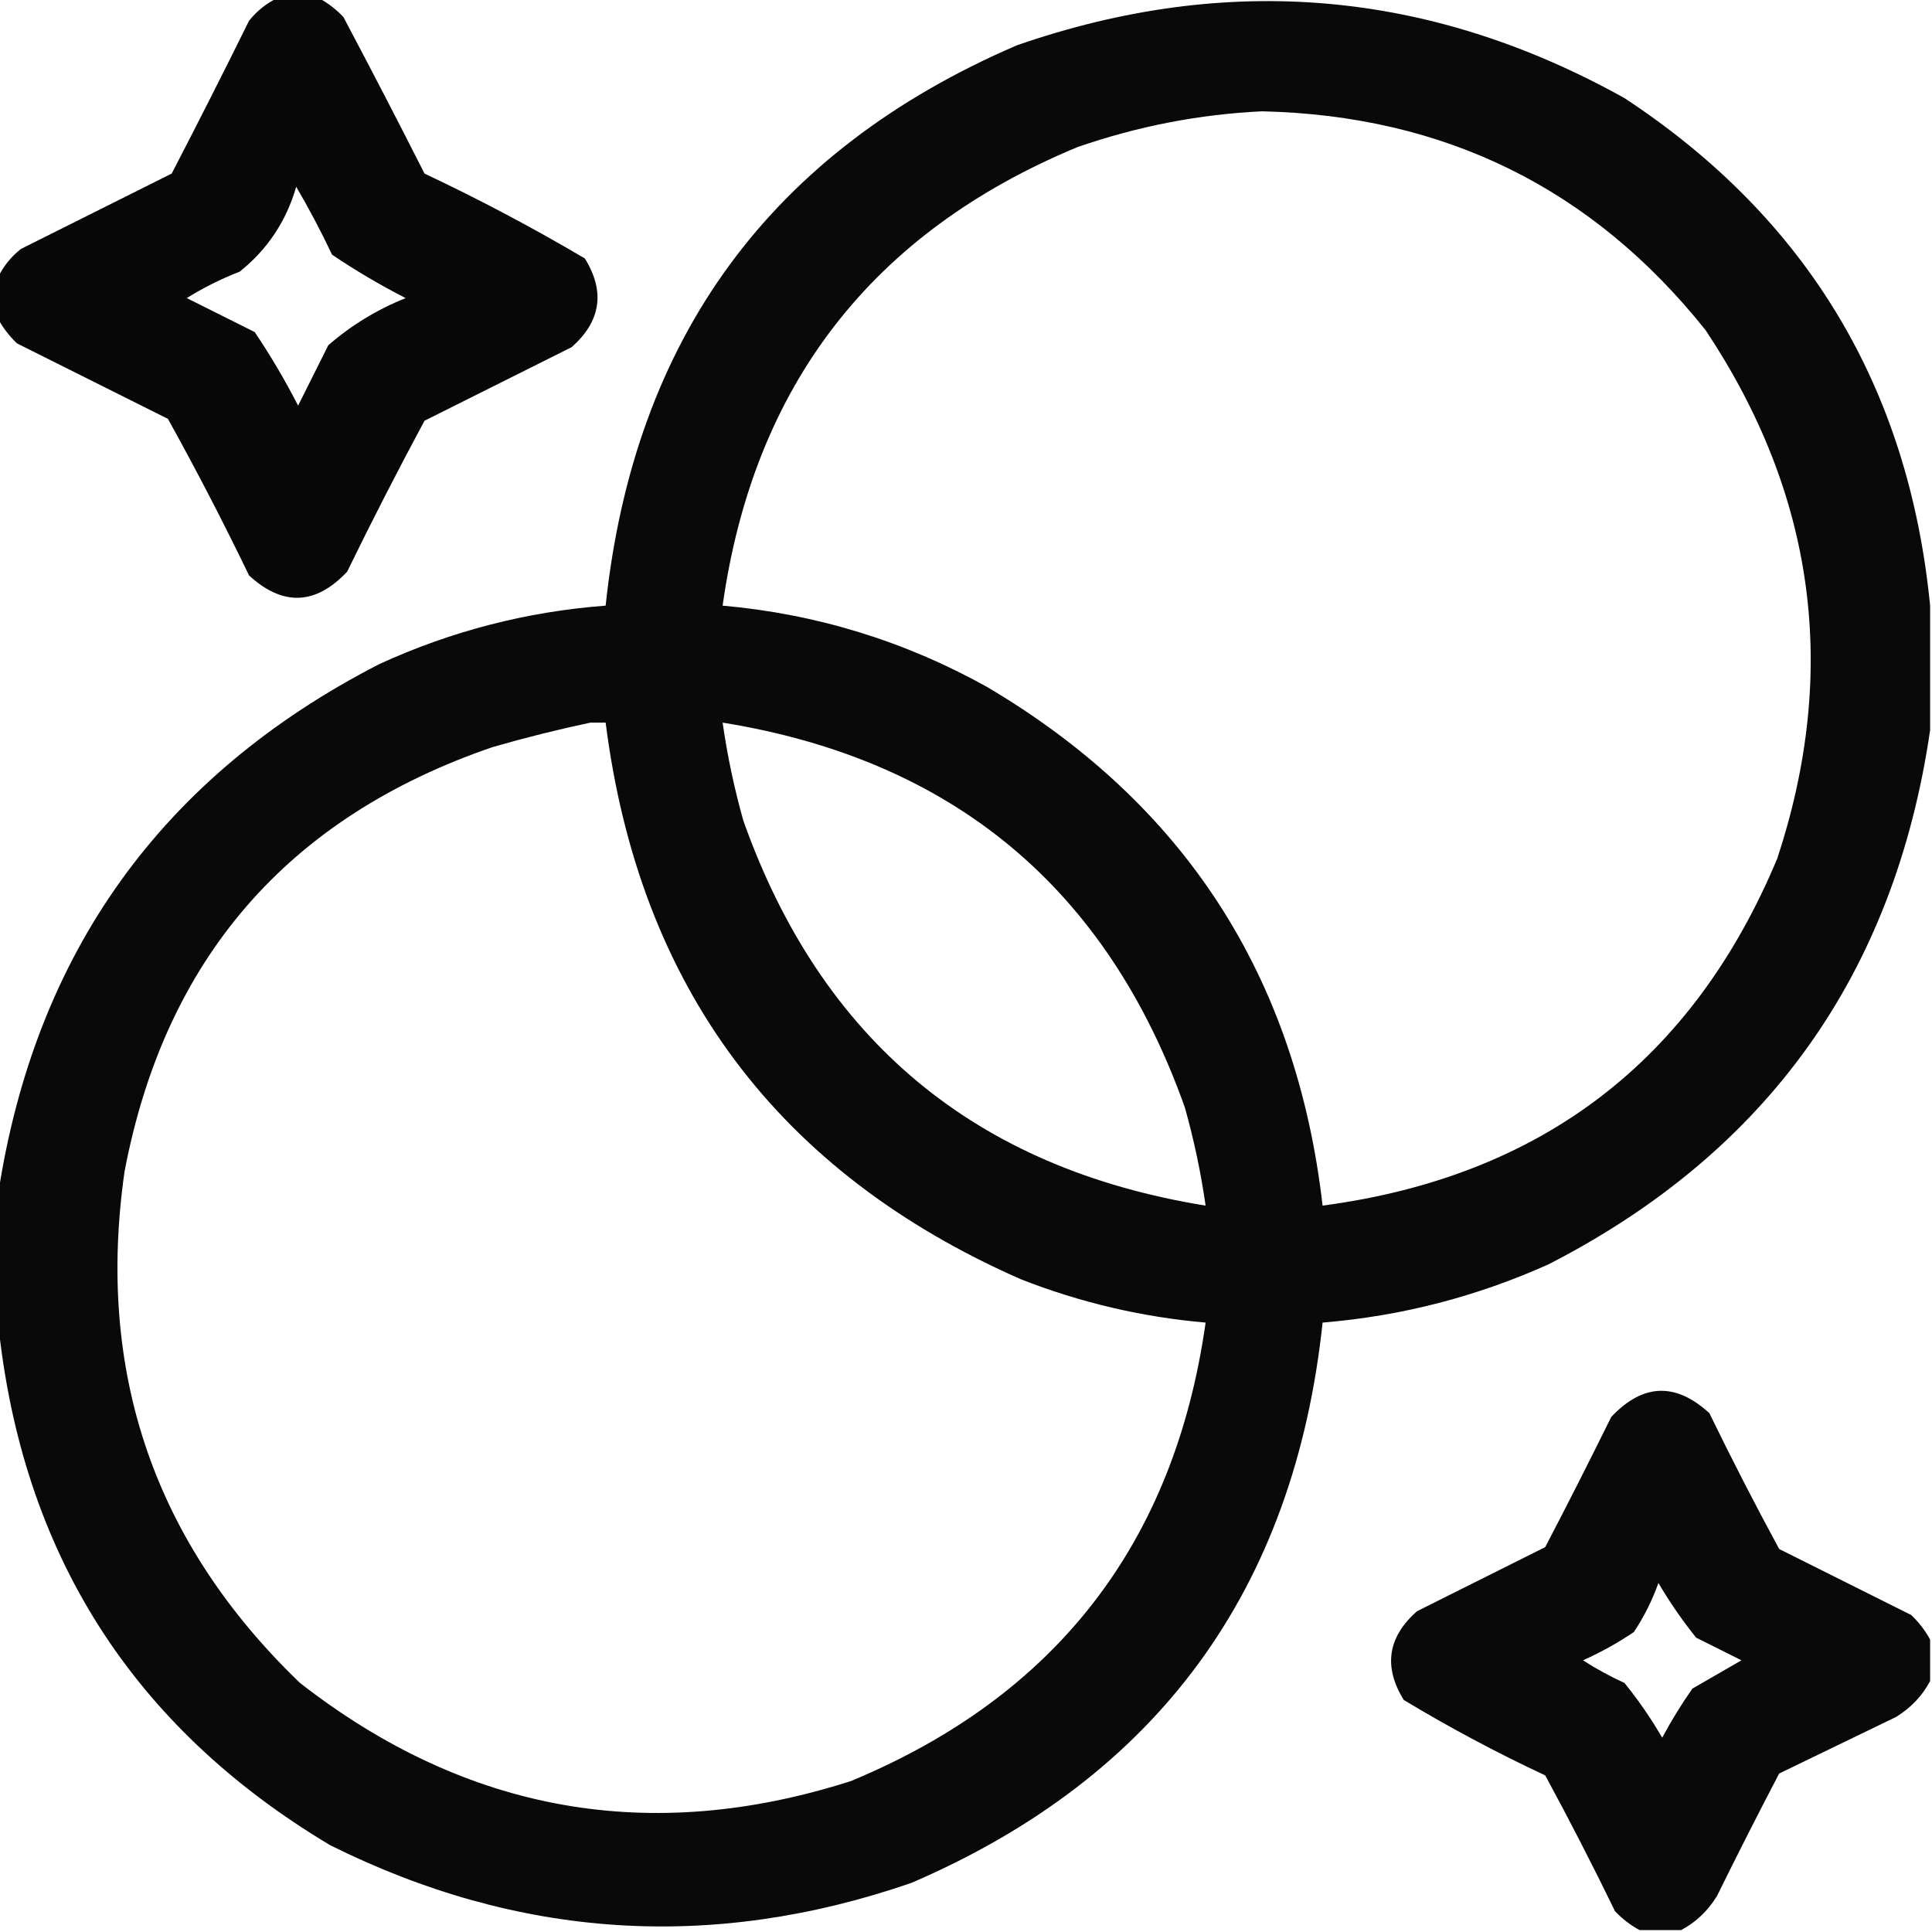
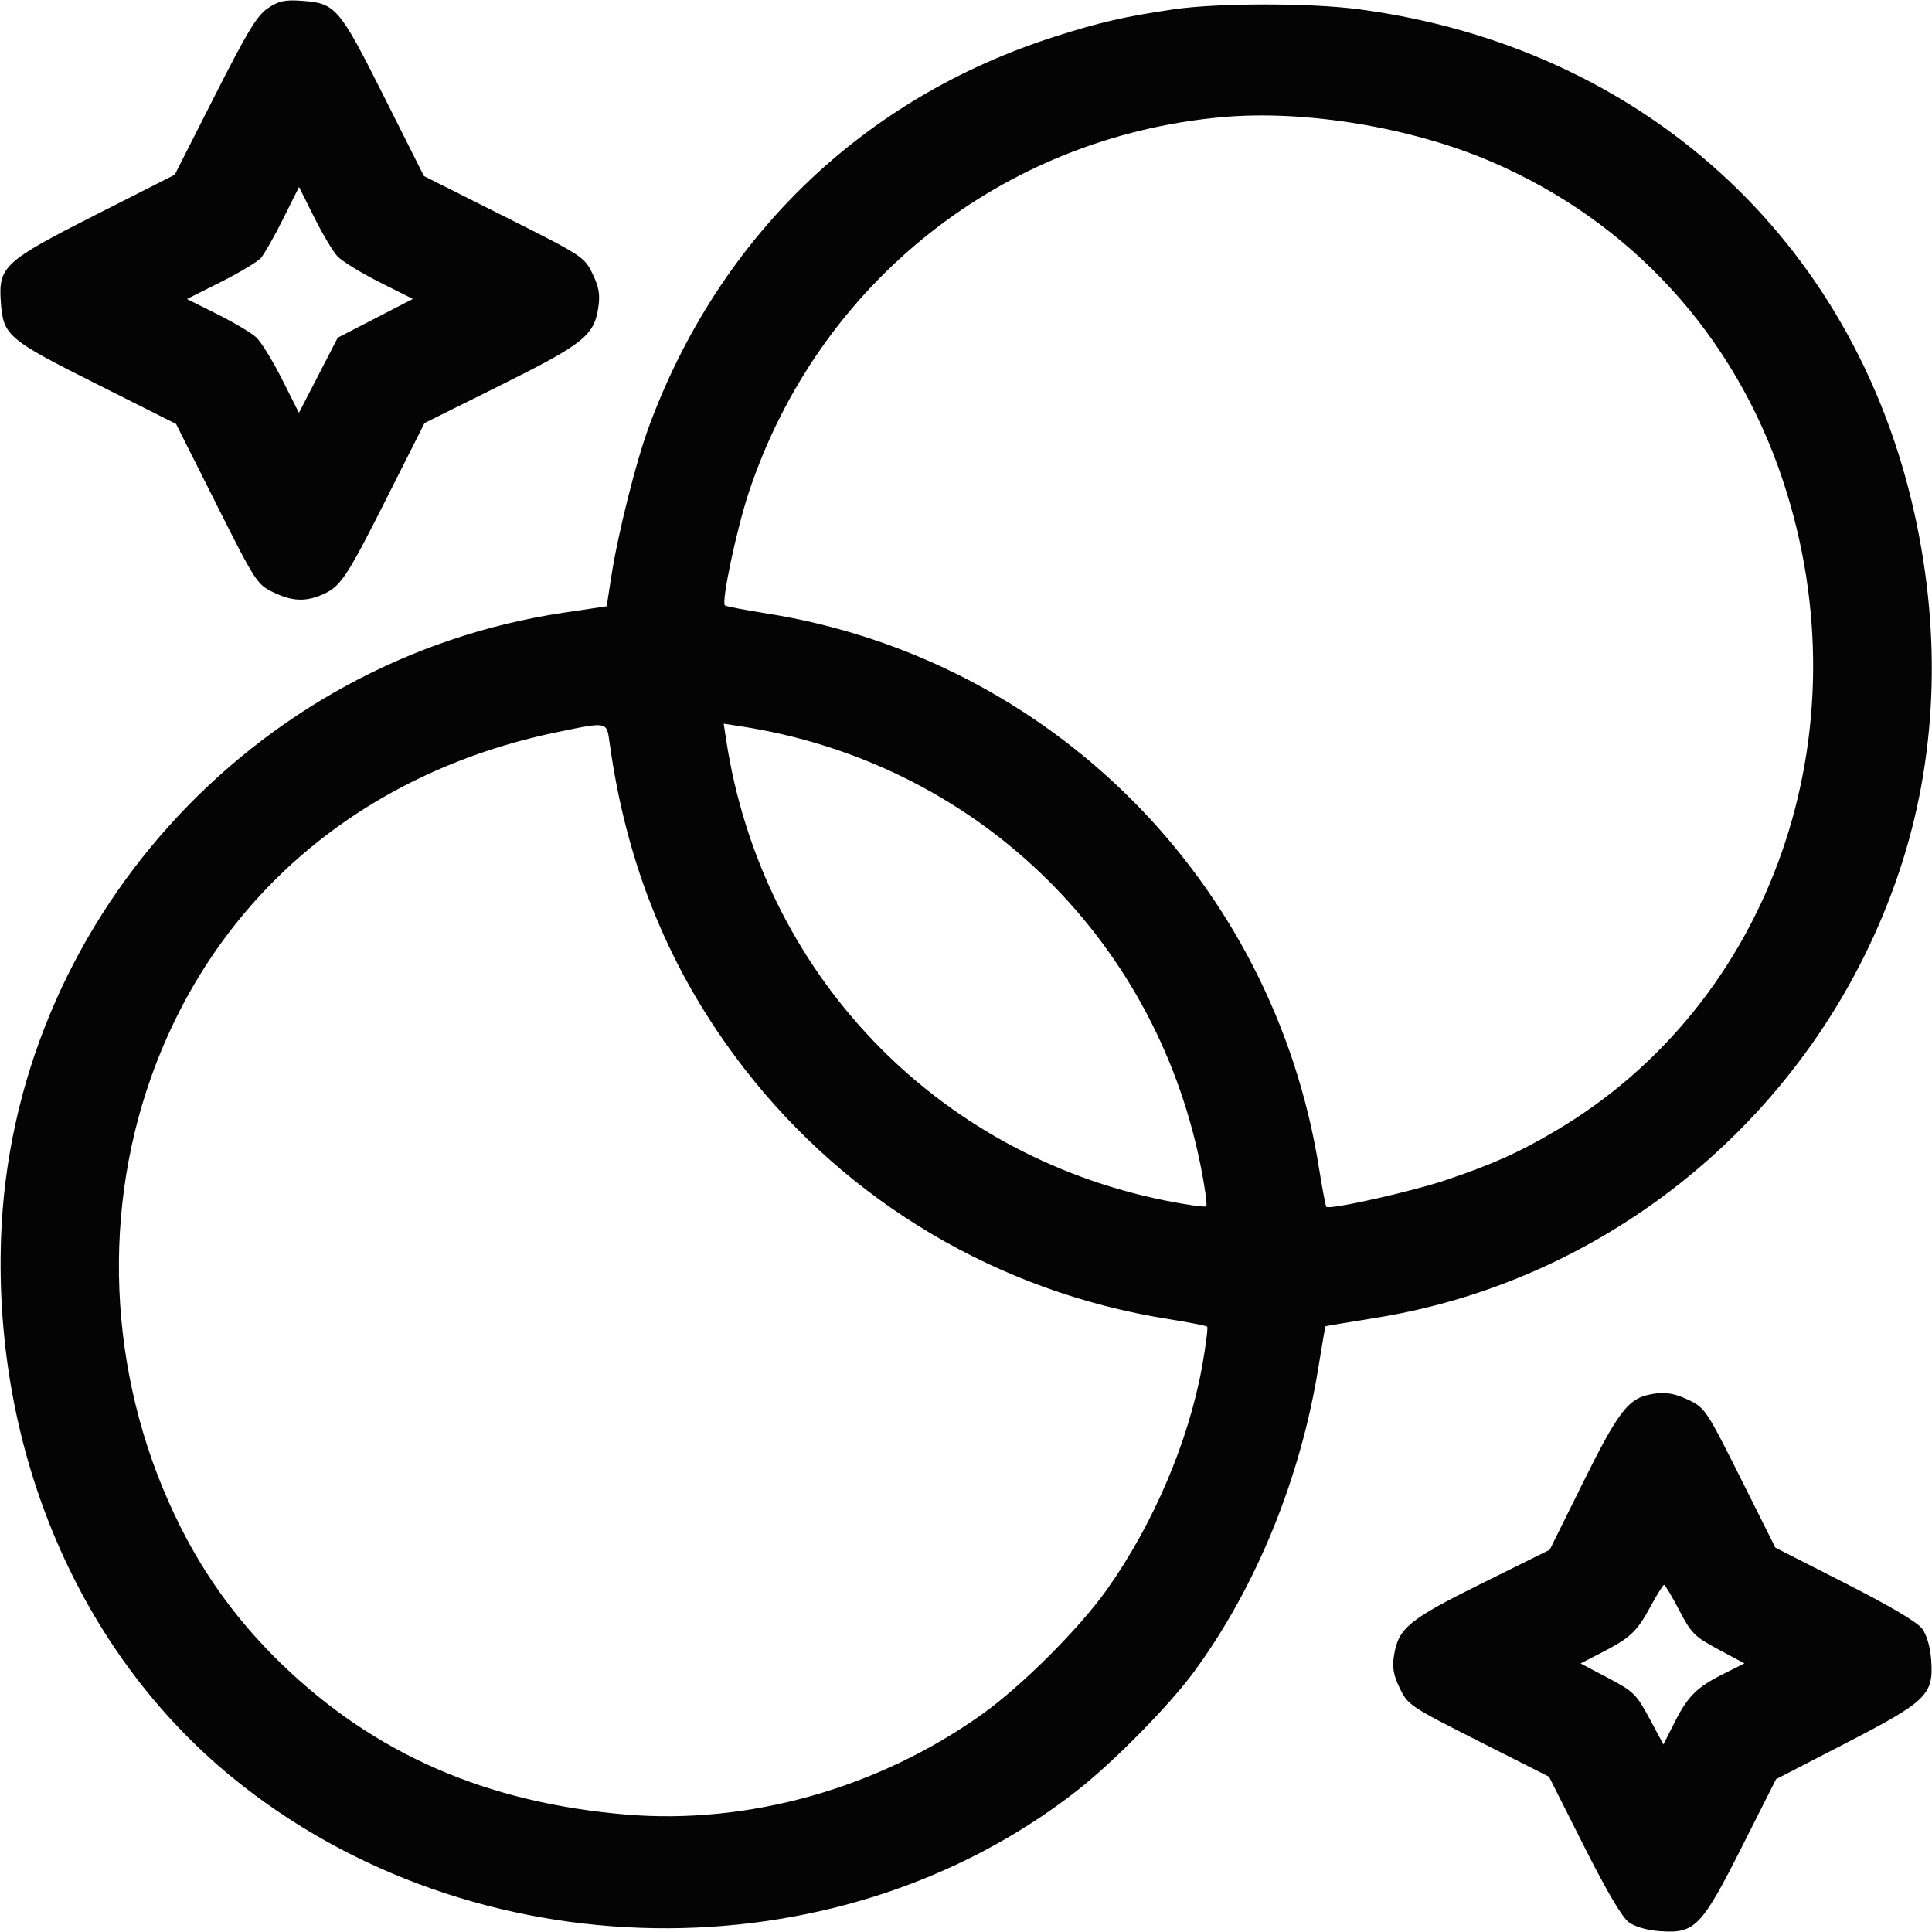
- <svg xmlns="http://www.w3.org/2000/svg" version="1.1" width="512px" height="512px" style="shape-rendering:geometricPrecision; text-rendering:geometricPrecision; image-rendering:optimizeQuality; fill-rule:evenodd; clip-rule:evenodd">
-   <g>
-     <path style="opacity:0.965" fill="#000000" d="M 73.5,-0.5 C 77.167,-0.5 80.833,-0.5 84.5,-0.5C 86.868,0.783 89.035,2.45 91,4.5C 98.294,18.255 105.461,32.088 112.5,46C 127.062,52.863 141.229,60.363 155,68.5C 160.422,77.291 159.255,85.125 151.5,92C 138.5,98.5 125.5,105 112.5,111.5C 105.411,124.677 98.578,138.01 92,151.5C 83.626,160.382 74.96,160.715 66,152.5C 59.216,138.431 52.049,124.598 44.5,111C 31.167,104.333 17.833,97.667 4.5,91C 2.45,89.035 0.783,86.868 -0.5,84.5C -0.5,80.833 -0.5,77.167 -0.5,73.5C 0.847,70.634 2.847,68.134 5.5,66C 18.833,59.333 32.167,52.667 45.5,46C 52.461,32.578 59.294,19.078 66,5.5C 68.134,2.847 70.634,0.847 73.5,-0.5 Z M 78.5,49.5 C 81.892,55.28 85.059,61.28 88,67.5C 94.253,71.711 100.753,75.545 107.5,79C 99.916,82.037 93.083,86.204 87,91.5C 84.333,96.833 81.667,102.167 79,107.5C 75.545,100.753 71.711,94.253 67.5,88C 61.5,85 55.5,82 49.5,79C 53.941,76.228 58.608,73.894 63.5,72C 70.85,66.152 75.85,58.652 78.5,49.5 Z" />
-   </g>
-   <g>
-     <path style="opacity:0.962" fill="#000000" d="M 511.5,160.5 C 511.5,171.5 511.5,182.5 511.5,193.5C 502.08,258.07 468.414,305.237 410.5,335C 391.39,343.611 371.39,348.777 350.5,350.5C 342.971,421.479 306.638,470.979 241.5,499C 188.742,517.194 137.408,513.861 87.5,489C 35.081,457.697 5.748,411.53 -0.5,350.5C -0.5,339.167 -0.5,327.833 -0.5,316.5C 9.284,252.41 42.951,205.576 100.5,176C 119.58,167.251 139.58,162.084 160.5,160.5C 168.029,89.521 204.362,40.021 269.5,12C 325.318,-7.37 378.985,-2.704 430.5,26C 478.812,57.759 505.812,102.592 511.5,160.5 Z M 334.5,29.5 C 382.893,30.614 422.06,49.947 452,87.5C 481.042,131.128 487.376,177.794 471,227.5C 448.579,281.155 408.413,311.822 350.5,319.5C 343.519,258.739 313.852,212.906 261.5,182C 239.691,169.881 216.357,162.714 191.5,160.5C 199.741,102.097 231.075,61.597 285.5,39C 301.518,33.445 317.851,30.279 334.5,29.5 Z M 156.5,191.5 C 157.833,191.5 159.167,191.5 160.5,191.5C 169.396,261.491 206.063,310.657 270.5,339C 286.289,345.198 302.623,349.031 319.5,350.5C 311.249,408.911 279.916,449.411 225.5,472C 172.296,489.021 123.629,480.355 79.5,446C 40.907,408.89 25.407,363.724 33,310.5C 43.707,254.125 76.207,216.625 130.5,198C 139.216,195.488 147.883,193.321 156.5,191.5 Z M 191.5,191.5 C 252.511,201.351 293.345,235.351 314,293.5C 316.411,302.053 318.244,310.72 319.5,319.5C 258.489,309.649 217.655,275.649 197,217.5C 194.589,208.947 192.756,200.28 191.5,191.5 Z" />
-   </g>
-   <g>
-     <path style="opacity:0.964" fill="#000000" d="M 511.5,434.5 C 511.5,438.167 511.5,441.833 511.5,445.5C 509.434,449.403 506.434,452.57 502.5,455C 492.132,460.007 481.798,465.007 471.5,470C 465.872,480.755 460.372,491.589 455,502.5C 452.57,506.434 449.403,509.434 445.5,511.5C 441.833,511.5 438.167,511.5 434.5,511.5C 432.132,510.217 429.965,508.55 428,506.5C 422.089,494.343 415.922,482.343 409.5,470.5C 396.603,464.47 384.103,457.803 372,450.5C 366.578,441.709 367.745,433.875 375.5,427C 386.833,421.333 398.167,415.667 409.5,410C 415.461,398.578 421.294,387.078 427,375.5C 435.374,366.618 444.04,366.285 453,374.5C 458.911,386.657 465.078,398.657 471.5,410.5C 483.167,416.333 494.833,422.167 506.5,428C 508.55,429.965 510.217,432.132 511.5,434.5 Z M 439.5,419.5 C 442.44,424.528 445.774,429.361 449.5,434C 453.5,436 457.5,438 461.5,440C 457.167,442.5 452.833,445 448.5,447.5C 445.583,451.666 442.916,455.999 440.5,460.5C 437.537,455.406 434.204,450.572 430.5,446C 426.673,444.254 423.007,442.254 419.5,440C 424.242,437.88 428.742,435.38 433,432.5C 435.705,428.423 437.872,424.09 439.5,419.5 Z" />
-   </g>
+ <svg xmlns="http://www.w3.org/2000/svg" width="512" height="512" viewBox="0 0 512 512" version="1.1">
+   <path d="" stroke="none" fill="#080404" fill-rule="evenodd" />
+   <path d="M 71 2.161 C 68.134 4.076, 65.581 8.286, 56.904 25.404 L 46.308 46.308 25.404 56.904 C 1.078 69.235, -0.452 70.637, 0.214 80 C 0.851 88.951, 1.936 89.884, 25.460 101.699 L 46.655 112.345 57.321 133.580 C 67.620 154.085, 68.136 154.887, 72.309 156.908 C 77.337 159.342, 80.797 159.536, 85.282 157.638 C 90.230 155.544, 91.758 153.266, 102.500 131.957 L 112.500 112.122 132.615 102.116 C 154.609 91.175, 157.438 88.929, 158.547 81.534 C 159.073 78.028, 158.746 76.107, 157.015 72.532 C 154.858 68.075, 154.404 67.780, 133.580 57.321 L 112.345 46.655 101.699 25.460 C 89.884 1.936, 88.951 0.851, 80 0.214 C 75.487 -0.107, 73.872 0.243, 71 2.161 M 311 2.472 C 297.989 4.389, 291.484 5.885, 279.500 9.714 C 228.843 25.899, 190.588 62.674, 171.959 113.094 C 168.500 122.454, 163.734 141.496, 161.948 153.082 L 160.780 160.665 149.371 162.370 C 66.610 174.742, 3.213 245.174, 0.281 328.005 C -1.727 384.722, 21.046 437.913, 61.500 470.995 C 125.086 522.994, 221.615 524.496, 285.500 474.480 C 295.178 466.903, 309.959 451.873, 316.457 443 C 333 420.414, 344.753 391.555, 349.456 361.971 C 350.367 356.242, 351.200 351.509, 351.306 351.453 C 351.413 351.398, 357.382 350.406, 364.570 349.248 C 428.740 338.919, 482.557 293.026, 503.339 230.913 C 513.247 201.297, 514.624 168.876, 507.363 136.117 C 491.235 63.351, 435.160 12.443, 360.136 2.455 C 347.292 0.745, 322.659 0.754, 311 2.472 M 323.883 31.038 C 265.714 36.280, 217.054 74.819, 198.481 130.356 C 195.255 140.002, 191.126 159.459, 192.098 160.431 C 192.349 160.682, 197.267 161.634, 203.027 162.546 C 278.455 174.489, 337.449 233.654, 349.537 309.481 C 350.412 314.970, 351.289 319.623, 351.487 319.820 C 352.352 320.685, 374.406 315.727, 383.503 312.622 C 396.076 308.330, 402.567 305.404, 412.355 299.618 C 469.632 265.755, 494.653 194.078, 472.493 127.349 C 459.660 88.707, 432.123 58.646, 395 42.754 C 373.858 33.704, 345.727 29.069, 323.883 31.038 M 75.015 58.024 C 72.685 62.686, 70.042 67.338, 69.140 68.362 C 68.238 69.386, 63.460 72.254, 58.523 74.736 L 49.546 79.248 57.523 83.231 C 61.910 85.422, 66.559 88.178, 67.853 89.357 C 69.147 90.536, 72.234 95.528, 74.714 100.451 L 79.222 109.403 84.361 99.451 L 89.500 89.500 99.451 84.361 L 109.403 79.222 100.451 74.714 C 95.528 72.234, 90.536 69.147, 89.357 67.853 C 88.178 66.559, 85.422 61.911, 83.232 57.524 L 79.250 49.548 75.015 58.024 M 147.500 194.058 C 95.867 204.764, 56.943 237.885, 40.035 285.500 C 26.379 323.959, 29.241 367.692, 47.832 404.639 C 54.759 418.405, 63.552 430.303, 74.846 441.192 C 99.380 464.846, 128.918 477.734, 165.769 480.862 C 198.307 483.623, 232.770 473.927, 260.313 454.261 C 270.812 446.765, 285.985 431.604, 293.312 421.287 C 305.697 403.849, 315.096 381.754, 318.635 361.762 C 319.582 356.407, 320.156 351.823, 319.910 351.576 C 319.663 351.330, 314.970 350.412, 309.481 349.537 C 264.695 342.397, 224.720 318.728, 197.108 283.001 C 177.677 257.859, 166.063 229.704, 161.531 196.750 C 160.765 191.185, 161.074 191.244, 147.500 194.058 M 192.454 196.144 C 201.859 257.725, 247.753 305.866, 308.759 318.145 C 314.450 319.290, 319.358 319.975, 319.667 319.667 C 319.975 319.358, 319.290 314.450, 318.145 308.759 C 305.862 247.730, 257.748 201.862, 196.144 192.454 L 191.788 191.788 192.454 196.144 M 436.500 369.718 C 431.317 370.977, 428.429 374.909, 419.598 392.731 L 410.696 410.696 392.731 419.598 C 373.281 429.236, 370.593 431.442, 369.428 438.724 C 368.915 441.935, 369.264 443.915, 370.966 447.430 C 373.105 451.848, 373.708 452.252, 391.834 461.415 L 410.500 470.850 419.732 489.175 C 425.819 501.258, 429.891 508.165, 431.686 509.451 C 433.345 510.639, 436.577 511.553, 439.955 511.789 C 449.182 512.434, 450.904 510.661, 461.589 489.500 L 470.679 471.500 489.089 462 C 510.687 450.855, 512.433 449.160, 511.789 439.955 C 511.553 436.574, 510.640 433.348, 509.451 431.691 C 508.177 429.916, 501.079 425.706, 489 419.562 L 470.500 410.150 461.249 391.664 C 452.398 373.977, 451.811 373.087, 447.683 371.089 C 443.497 369.062, 440.641 368.712, 436.500 369.718 M 437.505 425.560 C 433.844 432.346, 432.120 433.997, 424.686 437.835 L 418.872 440.836 426.142 444.668 C 432.909 448.235, 433.667 448.976, 437.116 455.400 L 440.820 462.299 443.810 456.400 C 447.347 449.419, 449.663 447.140, 456.897 443.519 L 462.294 440.817 455.397 437.120 C 449.071 433.729, 448.210 432.867, 445 426.714 C 443.075 423.024, 441.275 420.006, 441 420.006 C 440.725 420.007, 439.152 422.506, 437.505 425.560" stroke="none" fill="#040404" fill-rule="evenodd" />
</svg>
